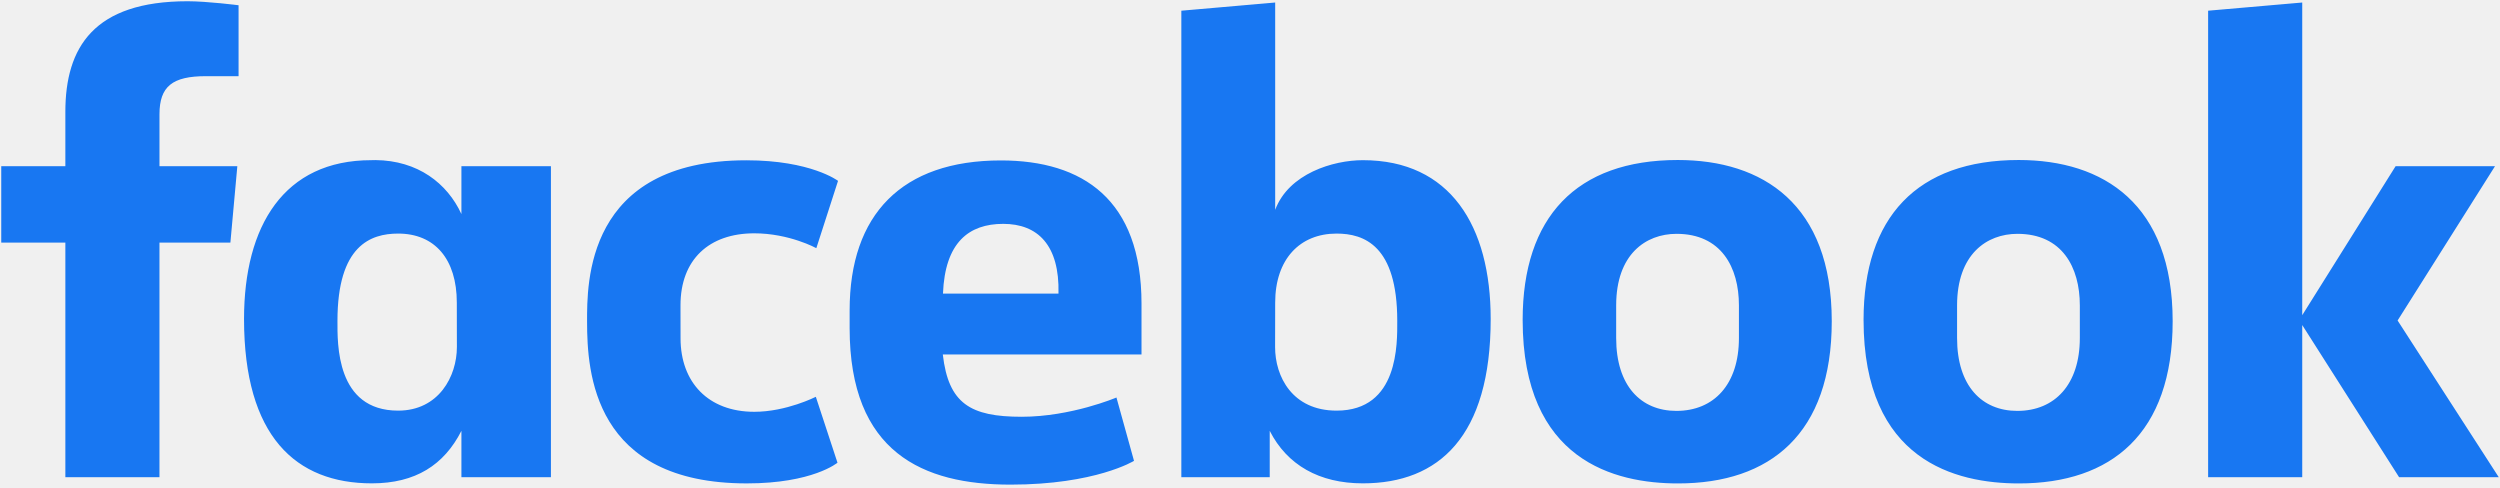
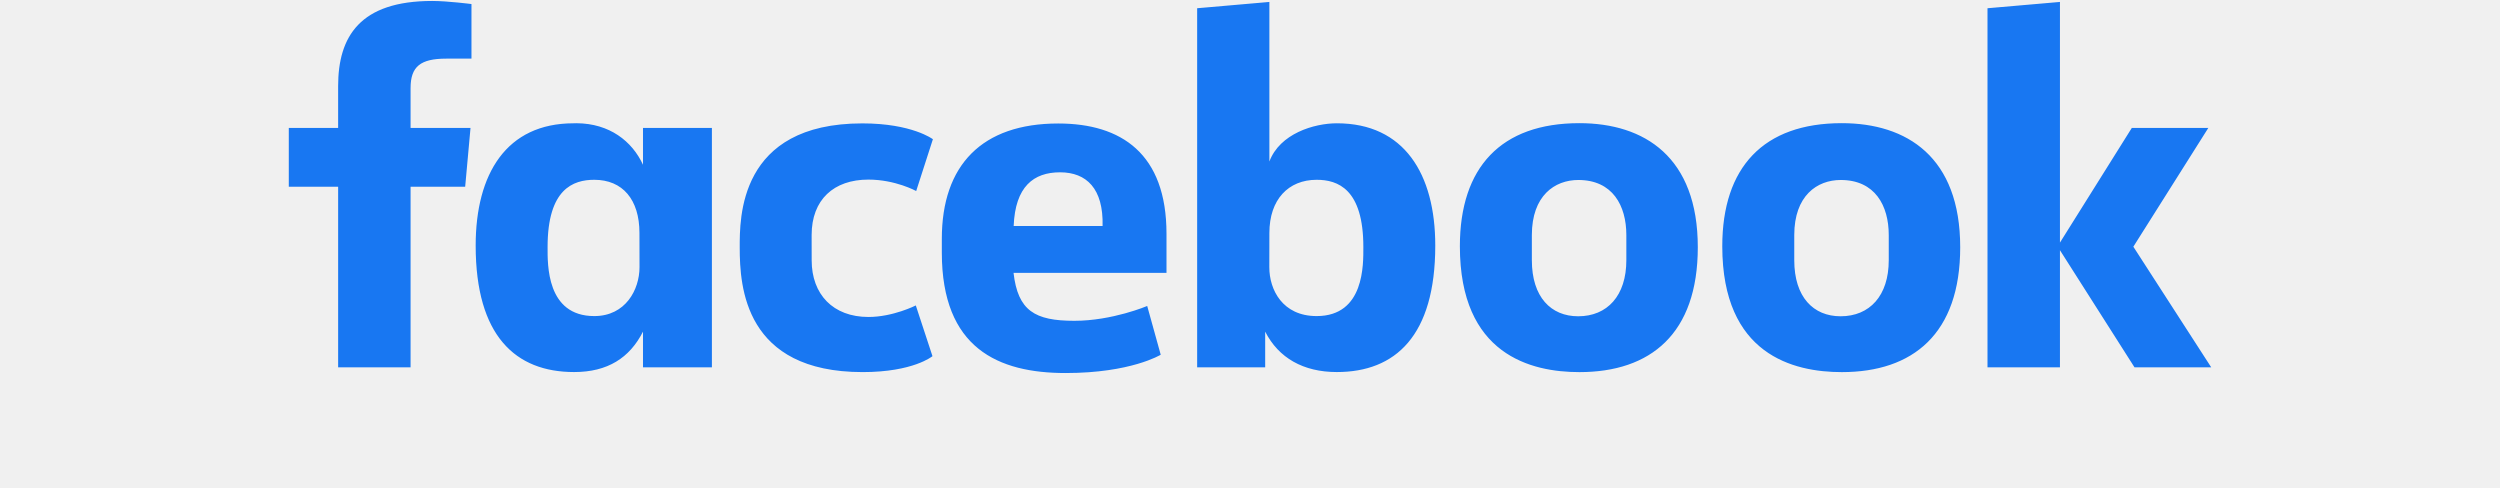
- <svg xmlns="http://www.w3.org/2000/svg" width="600" height="117" viewBox="0 0 600 117" fill="none">
+ <svg xmlns="http://www.w3.org/2000/svg" width="600" height="117" viewBox="0 0 600 152" fill="none">
  <g clip-path="url(#clip0)">
    <path d="M38.272 114.523H15.686V58.219H0.3V39.887H15.685V26.843C15.685 11.386 22.49 0.3 45.015 0.3C49.779 0.3 57.258 1.26 57.258 1.26V18.282H49.403C41.398 18.282 38.273 20.717 38.273 27.448V39.887H56.959L55.295 58.219H38.272L38.272 114.523ZM90.096 38.422C89.767 38.422 89.428 38.434 89.093 38.443C68.15 38.443 58.568 54.196 58.568 76.559C58.568 104.729 70.997 116.004 89.257 116.004C99.704 116.004 106.567 111.607 110.739 103.401V114.531H132.222V39.895H110.739V51.373C107.333 43.988 100.277 38.51 90.096 38.422ZM95.558 56.059C104.354 56.059 109.634 62.194 109.634 72.63L109.654 83.289C109.654 90.323 105.294 98.552 95.558 98.552C80.591 98.552 80.991 82.391 80.991 77.009C80.991 58.903 88.965 56.059 95.558 56.059ZM140.897 77.217C140.897 68.147 140.464 38.471 179.127 38.471C194.648 38.471 201.128 43.406 201.128 43.406L195.919 59.561C195.919 59.561 189.447 55.997 181.014 55.997C170.212 55.997 163.319 62.259 163.319 73.277L163.331 81.177C163.331 91.763 169.982 98.831 181.036 98.831C188.719 98.831 195.8 95.233 195.8 95.233L200.996 111.051C200.996 111.051 195.07 116.017 179.236 116.017C142.422 116.017 140.898 89.392 140.898 77.217H140.897ZM327.088 38.443C348.032 38.443 357.765 54.196 357.765 76.559C357.765 104.729 345.335 116.004 327.076 116.004C316.629 116.004 308.906 111.607 304.734 103.401V114.531L283.522 114.522V2.569L306.044 0.605V50.362C309.294 41.657 319.977 38.443 327.089 38.443H327.088ZM320.774 56.059C311.978 56.059 306.044 62.194 306.044 72.63L306.023 83.289C306.01 90.323 310.132 98.552 320.774 98.552C335.741 98.552 335.341 82.391 335.341 77.009C335.341 58.903 327.367 56.059 320.774 56.059ZM240.206 38.504C216.451 38.504 203.911 51.456 203.911 74.471V78.748C203.911 108.62 221.522 116.311 242.517 116.311C262.925 116.311 272.163 110.603 272.163 110.603L267.948 95.402C267.948 95.402 257.082 100.025 245.218 100.025C232.918 100.025 227.628 96.89 226.273 85.07H273.963V72.875C273.963 47.909 259.889 38.504 240.205 38.504L240.206 38.504ZM240.778 53.726C249.001 53.726 254.329 58.768 254.036 70.461H226.314C226.795 58.154 232.54 53.726 240.778 53.726V53.726ZM402.673 38.402C378.279 38.402 365.437 52.149 365.437 76.783C365.437 110.584 387.574 116.024 402.713 116.024C424.877 116.024 439.622 104.092 439.622 77.09C439.622 48.986 423.043 38.402 402.673 38.402V38.402ZM402.366 56.12C413.092 56.12 417.342 64.147 417.342 73.285V81.142C417.342 92.211 411.395 98.614 402.325 98.614C393.842 98.614 387.881 92.625 387.881 81.142V73.285C387.881 61.038 394.974 56.12 402.366 56.12V56.12ZM484.49 38.402C460.096 38.402 447.254 52.149 447.254 76.783C447.254 110.584 469.391 116.024 484.53 116.024C506.693 116.024 521.439 104.092 521.439 77.09C521.439 48.986 504.859 38.402 484.49 38.402V38.402ZM484.183 56.12C494.909 56.12 499.159 64.147 499.159 73.285V81.142C499.159 92.211 493.211 98.614 484.142 98.614C475.659 98.614 469.698 92.625 469.698 81.142V73.285C469.698 61.038 476.791 56.12 484.183 56.12V56.12ZM529.95 114.523V2.569L552.537 0.605V75.643L574.946 39.887H598.8L575.423 76.92L599.7 114.523H575.779L552.537 78.011V114.523H529.95Z" fill="#1877F2" />
  </g>
  <defs>
    <clipPath id="clip0">
      <rect width="600" height="116.61" fill="white" />
    </clipPath>
  </defs>
</svg>
